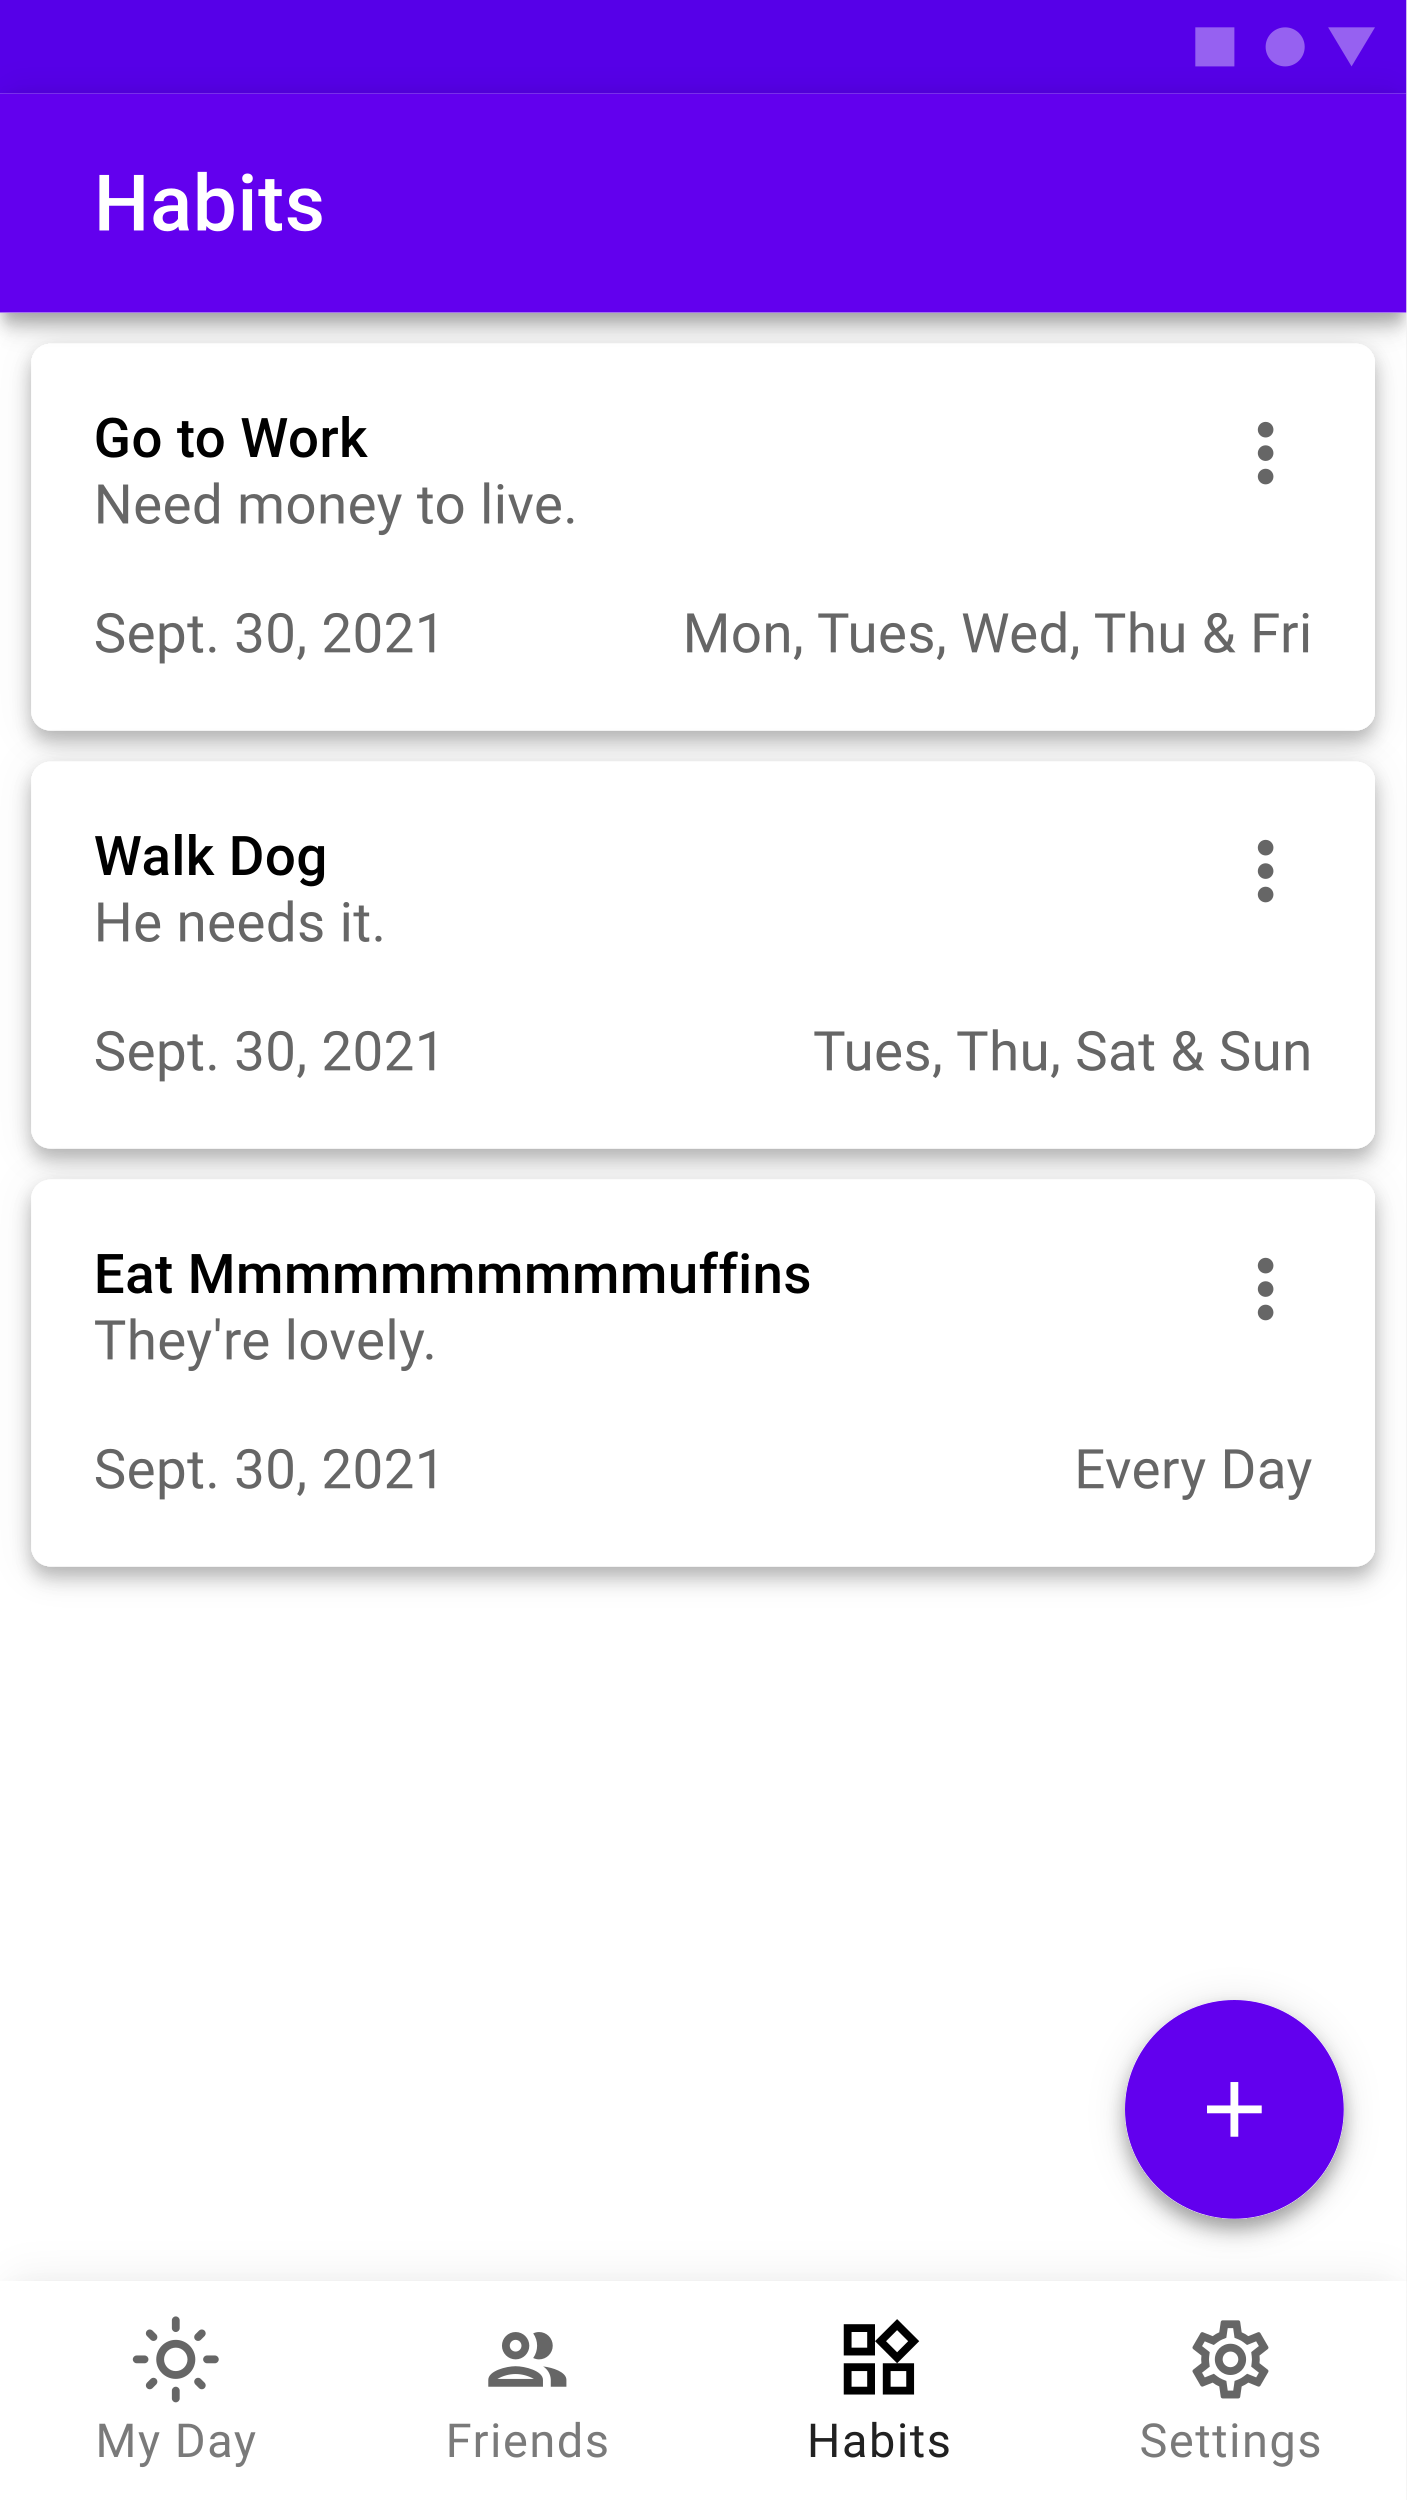
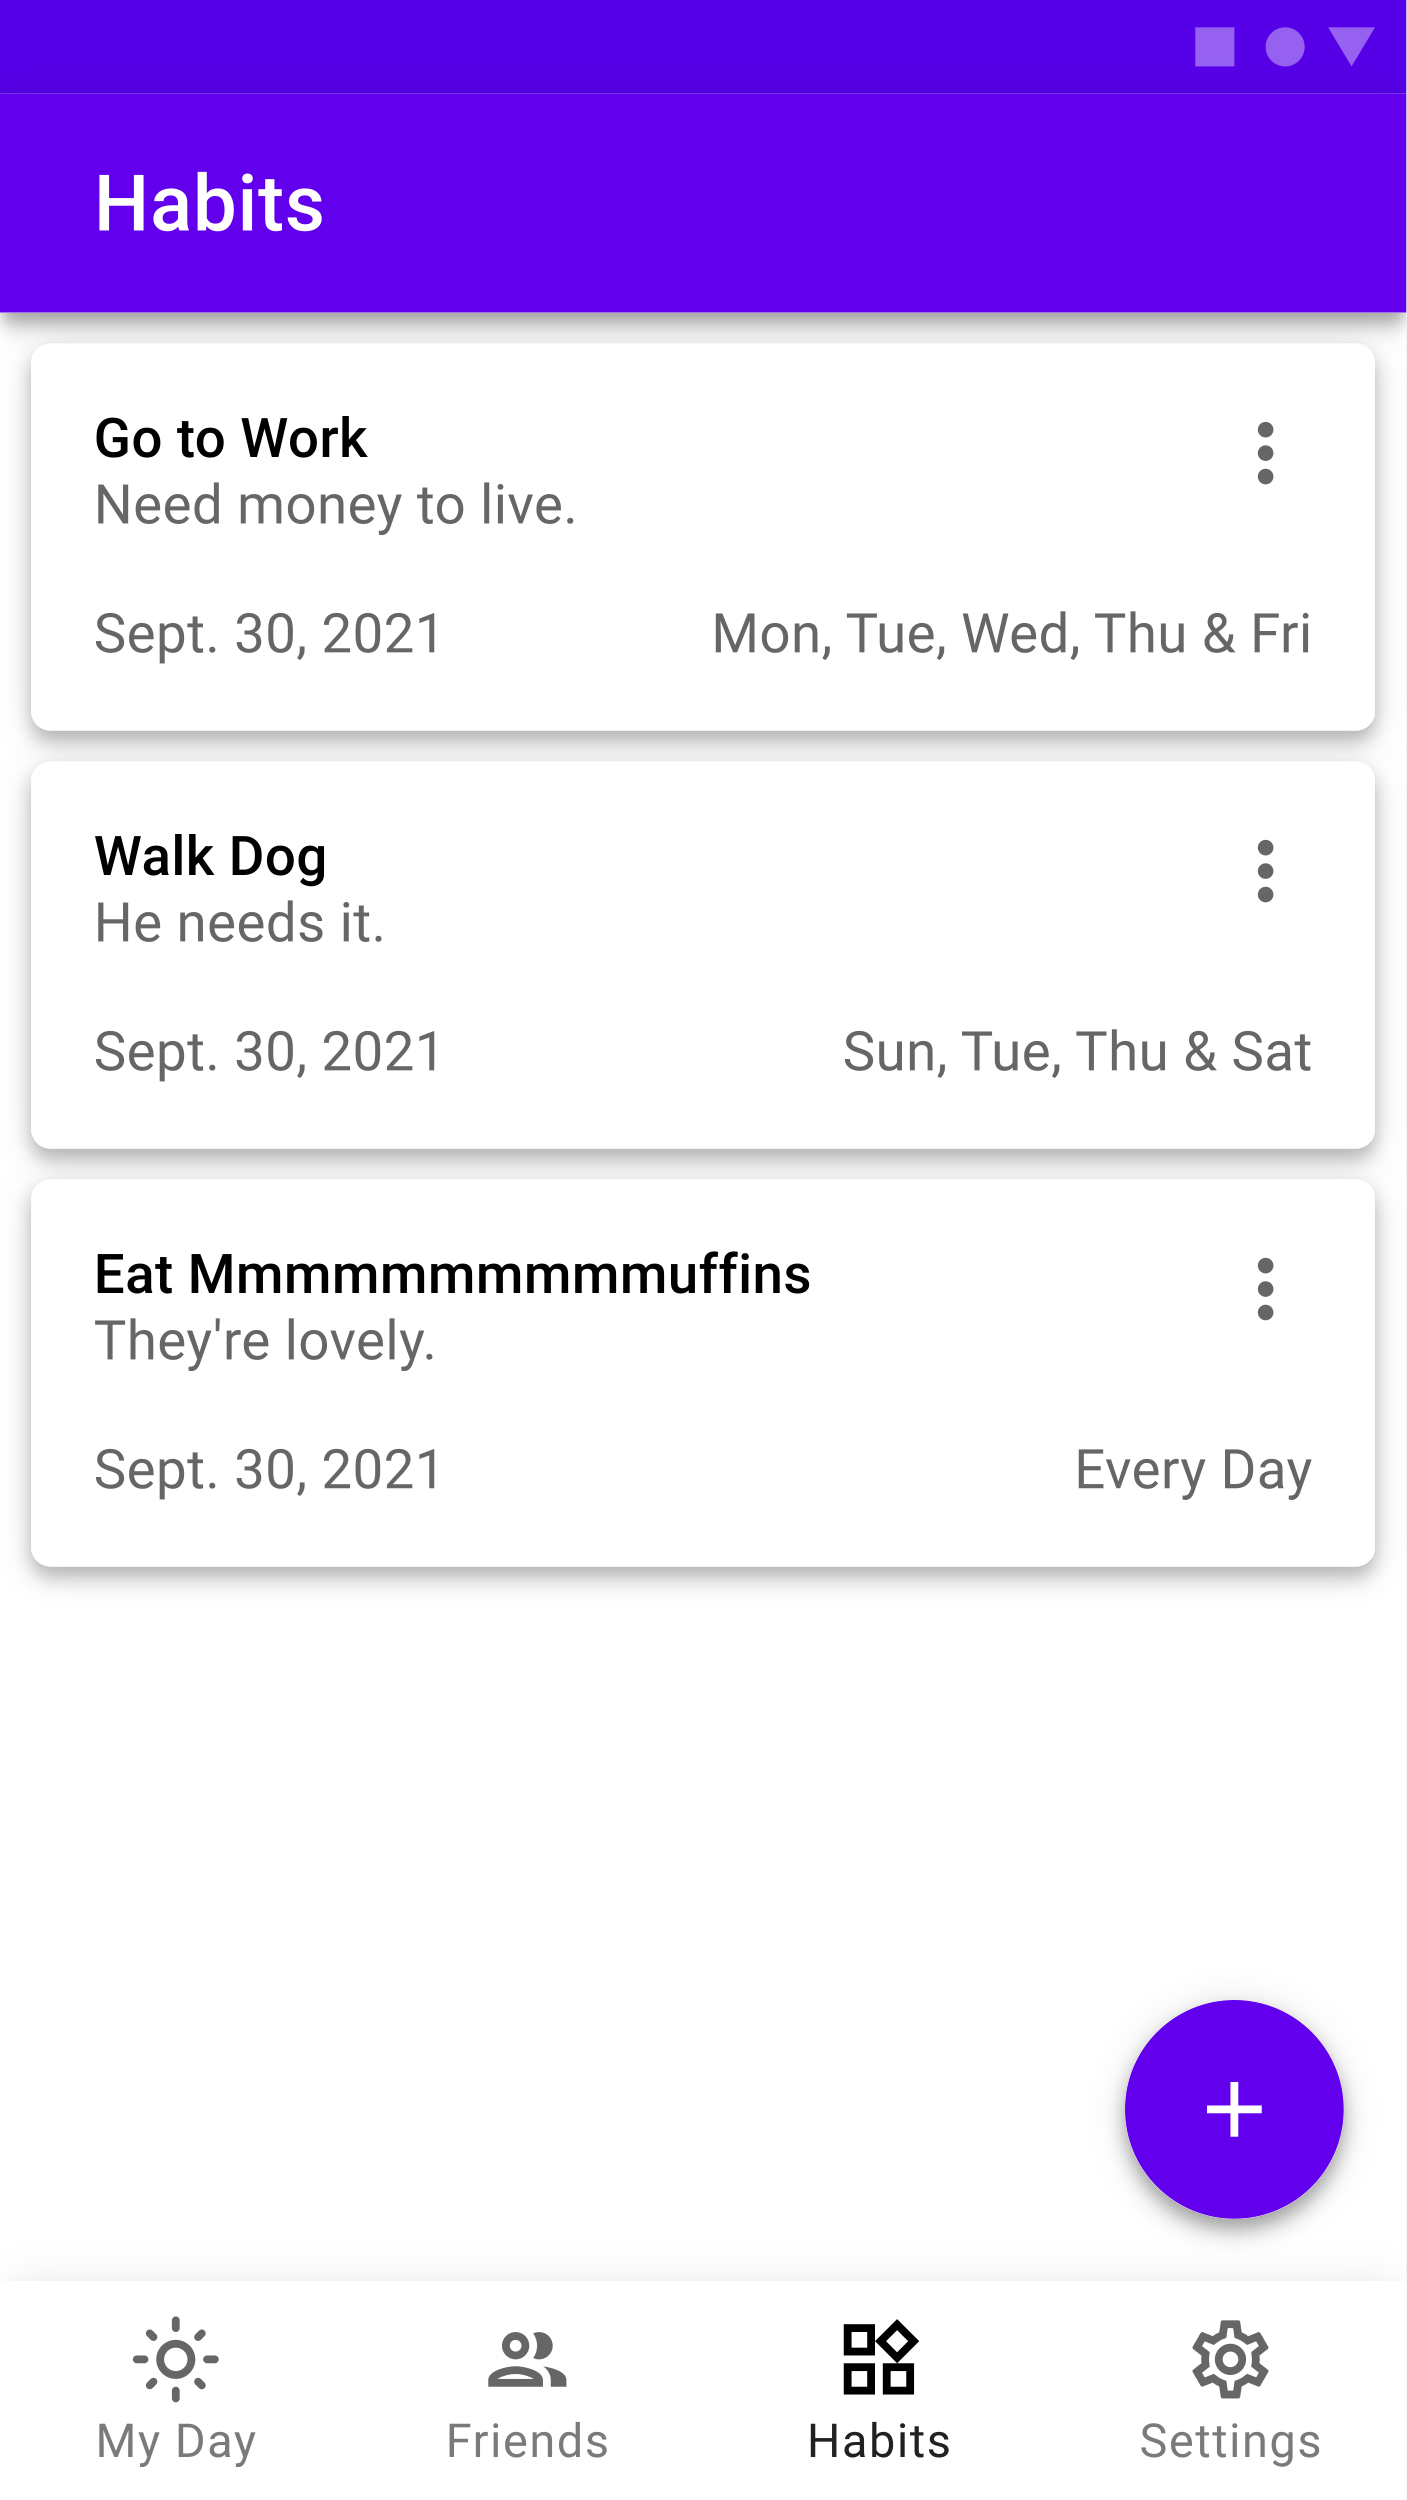
<svg xmlns="http://www.w3.org/2000/svg" width="360" height="640" viewBox="0 0 360 640">
  <defs>
    <filter id="Rectangle" x="-7.5" y="581.5" width="375" height="71" filterUnits="userSpaceOnUse">
      <feOffset dy="5" input="SourceAlpha" />
      <feGaussianBlur stdDeviation="2.5" result="blur" />
      <feFlood flood-opacity="0.2" />
      <feComposite operator="in" in2="blur" />
      <feComposite in="SourceGraphic" />
    </filter>
    <filter id="Rectangle-2" x="-21" y="566" width="402" height="98" filterUnits="userSpaceOnUse">
      <feOffset dy="3" input="SourceAlpha" />
      <feGaussianBlur stdDeviation="7" result="blur-2" />
      <feFlood flood-opacity="0.122" />
      <feComposite operator="in" in2="blur-2" />
      <feComposite in="SourceGraphic" />
    </filter>
    <filter id="Rectangle-3" x="-15" y="577" width="390" height="86" filterUnits="userSpaceOnUse">
      <feOffset dy="8" input="SourceAlpha" />
      <feGaussianBlur stdDeviation="5" result="blur-3" />
      <feFlood flood-opacity="0.141" />
      <feComposite operator="in" in2="blur-3" />
      <feComposite in="SourceGraphic" />
    </filter>
    <clipPath id="clip-path">
      <rect id="Boundary" width="24" height="24" transform="translate(33 8)" fill="none" />
    </clipPath>
    <clipPath id="clip-path-2">
      <rect id="Rectangle_15" data-name="Rectangle 15" width="24" height="24" transform="translate(123 8)" fill="#abff00" />
    </clipPath>
    <clipPath id="clip-path-3">
      <rect id="Rectangle_16" data-name="Rectangle 16" width="24" height="24" transform="translate(213 8)" fill="#abff00" />
    </clipPath>
    <clipPath id="clip-path-4">
      <rect id="Rectangle_17" data-name="Rectangle 17" width="24" height="24" transform="translate(303 8)" fill="#abff00" />
    </clipPath>
    <filter id="Rectangle-4" x="-6" y="20" width="372" height="68" filterUnits="userSpaceOnUse">
      <feOffset dy="2" input="SourceAlpha" />
      <feGaussianBlur stdDeviation="2" result="blur-4" />
      <feFlood flood-opacity="0.2" />
      <feComposite operator="in" in2="blur-4" />
      <feComposite in="SourceGraphic" />
    </filter>
    <filter id="Rectangle-5" x="-15" y="10" width="390" height="86" filterUnits="userSpaceOnUse">
      <feOffset dy="1" input="SourceAlpha" />
      <feGaussianBlur stdDeviation="5" result="blur-5" />
      <feFlood flood-opacity="0.122" />
      <feComposite operator="in" in2="blur-5" />
      <feComposite in="SourceGraphic" />
    </filter>
    <filter id="Rectangle-6" x="-7.5" y="20.5" width="375" height="71" filterUnits="userSpaceOnUse">
      <feOffset dy="4" input="SourceAlpha" />
      <feGaussianBlur stdDeviation="2.5" result="blur-6" />
      <feFlood flood-opacity="0.141" />
      <feComposite operator="in" in2="blur-6" />
      <feComposite in="SourceGraphic" />
    </filter>
    <clipPath id="clip-path-5">
      <rect id="Mask" width="360" height="56" fill="#6200ee" />
    </clipPath>
    <filter id="Rectangle-7" x="2" y="84" width="356" height="111" filterUnits="userSpaceOnUse">
      <feOffset dy="2" input="SourceAlpha" />
      <feGaussianBlur stdDeviation="2" result="blur-7" />
      <feFlood flood-opacity="0.2" />
      <feComposite operator="in" in2="blur-7" />
      <feComposite in="SourceGraphic" />
    </filter>
    <filter id="Rectangle-8" x="-7" y="74" width="374" height="129" filterUnits="userSpaceOnUse">
      <feOffset dy="1" input="SourceAlpha" />
      <feGaussianBlur stdDeviation="5" result="blur-8" />
      <feFlood flood-opacity="0.122" />
      <feComposite operator="in" in2="blur-8" />
      <feComposite in="SourceGraphic" />
    </filter>
    <filter id="Rectangle-9" x="0.5" y="84.5" width="359" height="114" filterUnits="userSpaceOnUse">
      <feOffset dy="4" input="SourceAlpha" />
      <feGaussianBlur stdDeviation="2.5" result="blur-9" />
      <feFlood flood-opacity="0.141" />
      <feComposite operator="in" in2="blur-9" />
      <feComposite in="SourceGraphic" />
    </filter>
    <clipPath id="clip-path-6">
      <rect id="Rectangle_20" data-name="Rectangle 20" width="24" height="24" transform="translate(304 16)" fill="#fff" stroke="#707070" stroke-width="1" />
    </clipPath>
    <filter id="Rectangle-10" x="2" y="191" width="356" height="111" filterUnits="userSpaceOnUse">
      <feOffset dy="2" input="SourceAlpha" />
      <feGaussianBlur stdDeviation="2" result="blur-10" />
      <feFlood flood-opacity="0.2" />
      <feComposite operator="in" in2="blur-10" />
      <feComposite in="SourceGraphic" />
    </filter>
    <filter id="Rectangle-11" x="-7" y="181" width="374" height="129" filterUnits="userSpaceOnUse">
      <feOffset dy="1" input="SourceAlpha" />
      <feGaussianBlur stdDeviation="5" result="blur-11" />
      <feFlood flood-opacity="0.122" />
      <feComposite operator="in" in2="blur-11" />
      <feComposite in="SourceGraphic" />
    </filter>
    <filter id="Rectangle-12" x="0.5" y="191.5" width="359" height="114" filterUnits="userSpaceOnUse">
      <feOffset dy="4" input="SourceAlpha" />
      <feGaussianBlur stdDeviation="2.5" result="blur-12" />
      <feFlood flood-opacity="0.141" />
      <feComposite operator="in" in2="blur-12" />
      <feComposite in="SourceGraphic" />
    </filter>
    <filter id="Rectangle-13" x="2" y="298" width="356" height="111" filterUnits="userSpaceOnUse">
      <feOffset dy="2" input="SourceAlpha" />
      <feGaussianBlur stdDeviation="2" result="blur-13" />
      <feFlood flood-opacity="0.2" />
      <feComposite operator="in" in2="blur-13" />
      <feComposite in="SourceGraphic" />
    </filter>
    <filter id="Rectangle-14" x="-7" y="288" width="374" height="129" filterUnits="userSpaceOnUse">
      <feOffset dy="1" input="SourceAlpha" />
      <feGaussianBlur stdDeviation="5" result="blur-14" />
      <feFlood flood-opacity="0.122" />
      <feComposite operator="in" in2="blur-14" />
      <feComposite in="SourceGraphic" />
    </filter>
    <filter id="Rectangle-15" x="0.5" y="298.5" width="359" height="114" filterUnits="userSpaceOnUse">
      <feOffset dy="4" input="SourceAlpha" />
      <feGaussianBlur stdDeviation="2.5" result="blur-15" />
      <feFlood flood-opacity="0.141" />
      <feComposite operator="in" in2="blur-15" />
      <feComposite in="SourceGraphic" />
    </filter>
    <filter id="Shadow_3" x="282" y="508" width="68" height="68" filterUnits="userSpaceOnUse">
      <feOffset dy="2" input="SourceAlpha" />
      <feGaussianBlur stdDeviation="2" result="blur-16" />
      <feFlood flood-opacity="0.2" />
      <feComposite operator="in" in2="blur-16" />
      <feComposite in="SourceGraphic" />
    </filter>
    <filter id="Shadow_2" x="273" y="498" width="86" height="86" filterUnits="userSpaceOnUse">
      <feOffset dy="1" input="SourceAlpha" />
      <feGaussianBlur stdDeviation="5" result="blur-17" />
      <feFlood flood-opacity="0.122" />
      <feComposite operator="in" in2="blur-17" />
      <feComposite in="SourceGraphic" />
    </filter>
    <filter id="Shadow_1" x="280.5" y="508.5" width="71" height="71" filterUnits="userSpaceOnUse">
      <feOffset dy="4" input="SourceAlpha" />
      <feGaussianBlur stdDeviation="2.5" result="blur-18" />
      <feFlood flood-opacity="0.141" />
      <feComposite operator="in" in2="blur-18" />
      <feComposite in="SourceGraphic" />
    </filter>
    <clipPath id="clip-path-9">
      <circle id="FAB_Mask" data-name="FAB Mask" cx="28" cy="28" r="28" fill="#fff" />
    </clipPath>
    <clipPath id="clip-Habits_Habit_Unexpanded_">
      <rect width="360" height="640" />
    </clipPath>
  </defs>
  <g id="Habits_Habit_Unexpanded_" data-name="Habits (Habit Unexpanded)" clip-path="url(#clip-Habits_Habit_Unexpanded_)">
    <rect width="360" height="640" fill="#fff" />
    <g id="ΩElements_System_bar_Primary" data-name="ΩElements/System bar/Primary">
      <rect id="Rectangle-16" data-name="Rectangle" width="360" height="24" fill="#5600e8" />
      <path id="Mask-2" data-name="Mask" d="M34,0H46L40,10ZM18,5a5,5,0,1,1,5,5A5,5,0,0,1,18,5ZM0,10V0H10V10Z" transform="translate(306 7)" fill="rgba(255,255,255,0.38)" />
    </g>
    <g id="Component_2_4" data-name="Component 2 – 4" transform="translate(0 584)">
      <g id="Light_Bottom_Nav_Container" data-name="Light 🌕/ Bottom Nav/Container">
        <g id="Light_Elevation_00dp" data-name="Light 🌕/Elevation/00dp">
          <g id="Shadow">
            <g transform="matrix(1, 0, 0, 1, 0, -584)" filter="url(#Rectangle)" style="mix-blend-mode: multiply;isolation: isolate">
              <rect id="Rectangle-17" data-name="Rectangle" width="360" height="56" transform="translate(0 584)" fill="#fff" />
            </g>
            <g transform="matrix(1, 0, 0, 1, 0, -584)" filter="url(#Rectangle-2)" style="mix-blend-mode: multiply;isolation: isolate">
              <rect id="Rectangle-18" data-name="Rectangle" width="360" height="56" transform="translate(0 584)" fill="#fff" />
            </g>
            <g transform="matrix(1, 0, 0, 1, 0, -584)" filter="url(#Rectangle-3)" style="mix-blend-mode: multiply;isolation: isolate">
              <rect id="Rectangle-19" data-name="Rectangle" width="360" height="56" transform="translate(0 584)" fill="#fff" />
            </g>
          </g>
        </g>
        <rect id="Primary" width="360" height="56" fill="#fff" />
      </g>
      <g id="Group_12" data-name="Group 12" opacity="0.6">
        <rect id="Rectangle-20" data-name="Rectangle" width="90" height="56" fill="#fff" style="mix-blend-mode: multiply;isolation: isolate" />
        <text id="_Caption" data-name="✏️ Caption" transform="translate(45 45)" fill="rgba(0,0,0,0.87)" font-size="12" font-family="Roboto-Regular, Roboto" letter-spacing="0.033em">
          <tspan x="-20.556" y="0">My Day</tspan>
        </text>
        <g id="Mask_Group_5" data-name="Mask Group 5" clip-path="url(#clip-path)">
          <g id="light_mode_black_24dp" transform="translate(33 8)">
            <rect id="Rectangle_11" data-name="Rectangle 11" width="24" height="24" fill="none" />
            <path id="Path_7" data-name="Path 7" d="M12,9a3,3,0,1,1-3,3,3.009,3.009,0,0,1,3-3m0-2a5,5,0,1,0,5,5,5,5,0,0,0-5-5ZM2,13H4a1,1,0,0,0,0-2H2a1,1,0,0,0,0,2Zm18,0h2a1,1,0,0,0,0-2H20a1,1,0,0,0,0,2ZM11,2V4a1,1,0,0,0,2,0V2a1,1,0,0,0-2,0Zm0,18v2a1,1,0,0,0,2,0V20a1,1,0,0,0-2,0ZM5.99,4.58A1,1,0,0,0,4.58,5.99L5.64,7.05A1,1,0,0,0,7.05,5.64ZM18.36,16.95a1,1,0,0,0-1.41,1.41l1.06,1.06a1,1,0,0,0,1.41-1.41ZM19.42,5.99a1,1,0,0,0-1.41-1.41L16.95,5.64a1,1,0,0,0,1.41,1.41ZM7.05,18.36a1,1,0,0,0-1.41-1.41L4.58,18.01a1,1,0,0,0,1.41,1.41Z" />
          </g>
        </g>
      </g>
      <g id="Group_13" data-name="Group 13" opacity="0.6">
        <rect id="Rectangle-21" data-name="Rectangle" width="90" height="56" transform="translate(90)" fill="#fff" style="mix-blend-mode: multiply;isolation: isolate" />
        <text id="_Caption-2" data-name="✏️ Caption" transform="translate(135 45)" fill="rgba(0,0,0,0.87)" font-size="12" font-family="Roboto-Regular, Roboto" letter-spacing="0.033em">
          <tspan x="-20.893" y="0">Friends</tspan>
        </text>
        <g id="Mask_Group_6" data-name="Mask Group 6" clip-path="url(#clip-path-2)">
          <g id="people_black_24dp" transform="translate(123 8)">
            <path id="Path_8" data-name="Path 8" d="M0,0H24V24H0Z" fill="none" />
            <path id="Path_9" data-name="Path 9" d="M9,13.75c-2.34,0-7,1.17-7,3.5V19H16V17.25C16,14.92,11.34,13.75,9,13.75ZM4.34,17A9.642,9.642,0,0,1,9,15.75,9.642,9.642,0,0,1,13.66,17ZM9,12A3.5,3.5,0,1,0,5.5,8.5,3.5,3.5,0,0,0,9,12ZM9,7A1.5,1.5,0,1,1,7.5,8.5,1.5,1.5,0,0,1,9,7Zm7.04,6.81A4.193,4.193,0,0,1,18,17.25V19h4V17.25C22,15.23,18.5,14.08,16.04,13.81ZM15,12a3.5,3.5,0,0,0,0-7,3.446,3.446,0,0,0-1.5.35,5.461,5.461,0,0,1,0,6.3A3.446,3.446,0,0,0,15,12Z" />
          </g>
        </g>
      </g>
      <g id="Group_14" data-name="Group 14">
        <rect id="Rectangle-22" data-name="Rectangle" width="90" height="56" transform="translate(180)" fill="#fff" style="mix-blend-mode: multiply;isolation: isolate" />
        <text id="_Caption-3" data-name="✏️ Caption" transform="translate(225 45)" fill="rgba(0,0,0,0.87)" font-size="12" font-family="Roboto-Regular, Roboto" letter-spacing="0.033em">
          <tspan x="-18.417" y="0">Habits</tspan>
        </text>
        <g id="Mask_Group_8" data-name="Mask Group 8" clip-path="url(#clip-path-3)">
          <g id="widgets_black_24dp" transform="translate(213 8)">
            <path id="Path_12" data-name="Path 12" d="M0,0H24V24H0Z" fill="none" />
            <path id="Path_13" data-name="Path 13" d="M16.66,4.52l2.83,2.83-2.83,2.83L13.83,7.35l2.83-2.83M9,5V9H5V5H9M19,15v4H15V15h4M9,15v4H5V15H9M16.66,1.69,11,7.34,16.66,13l5.66-5.66L16.66,1.69ZM11,3H3v8h8ZM21,13H13v8h8ZM11,13H3v8h8Z" />
          </g>
        </g>
      </g>
      <g id="Group_15" data-name="Group 15" opacity="0.6">
        <rect id="Rectangle-23" data-name="Rectangle" width="90" height="56" transform="translate(270)" fill="#fff" style="mix-blend-mode: multiply;isolation: isolate" />
        <text id="_Caption-4" data-name="✏️ Caption" transform="translate(315 45)" fill="rgba(0,0,0,0.87)" font-size="12" font-family="Roboto-Regular, Roboto" letter-spacing="0.033em">
          <tspan x="-23.285" y="0">Settings</tspan>
        </text>
        <g id="Mask_Group_7" data-name="Mask Group 7" clip-path="url(#clip-path-4)">
          <g id="settings_black_24dp" transform="translate(303 8)">
            <path id="Path_10" data-name="Path 10" d="M0,0H24V24H0Z" fill="none" />
            <path id="Path_11" data-name="Path 11" d="M19.43,12.98A7.793,7.793,0,0,0,19.5,12a7.793,7.793,0,0,0-.07-.98l2.11-1.65a.5.5,0,0,0,.12-.64l-2-3.46a.5.5,0,0,0-.44-.25.467.467,0,0,0-.17.03l-2.49,1a7.306,7.306,0,0,0-1.69-.98l-.38-2.65A.488.488,0,0,0,14,2H10a.488.488,0,0,0-.49.42L9.13,5.07a7.683,7.683,0,0,0-1.69.98l-2.49-1a.566.566,0,0,0-.18-.03.5.5,0,0,0-.43.25l-2,3.46a.493.493,0,0,0,.12.64l2.11,1.65A7.931,7.931,0,0,0,4.5,12a7.931,7.931,0,0,0,.07.98L2.46,14.63a.5.5,0,0,0-.12.64l2,3.46a.5.5,0,0,0,.44.25.467.467,0,0,0,.17-.03l2.49-1a7.306,7.306,0,0,0,1.69.98l.38,2.65A.488.488,0,0,0,10,22h4a.488.488,0,0,0,.49-.42l.38-2.65a7.683,7.683,0,0,0,1.69-.98l2.49,1a.566.566,0,0,0,.18.03.5.5,0,0,0,.43-.25l2-3.46a.5.5,0,0,0-.12-.64Zm-1.98-1.71a5.343,5.343,0,0,1,.05.73c0,.21-.02.43-.05.73l-.14,1.13.89.7,1.08.84-.7,1.21-1.27-.51-1.04-.42-.9.68a5.857,5.857,0,0,1-1.25.73l-1.06.43-.16,1.13L12.7,20H11.3l-.19-1.35-.16-1.13-1.06-.43a5.674,5.674,0,0,1-1.23-.71l-.91-.7-1.06.43-1.27.51-.7-1.21,1.08-.84.89-.7-.14-1.13c-.03-.31-.05-.54-.05-.74s.02-.43.05-.73l.14-1.13-.89-.7L4.72,8.6l.7-1.21,1.27.51,1.04.42.9-.68a5.857,5.857,0,0,1,1.25-.73l1.06-.43.16-1.13L11.3,4h1.39l.19,1.35.16,1.13,1.06.43a5.674,5.674,0,0,1,1.23.71l.91.7,1.06-.43,1.27-.51.7,1.21-1.07.85-.89.7.14,1.13ZM12,8a4,4,0,1,0,4,4A4,4,0,0,0,12,8Zm0,6a2,2,0,1,1,2-2A2.006,2.006,0,0,1,12,14Z" />
          </g>
        </g>
      </g>
    </g>
    <g id="Component_8_4" data-name="Component 8 – 4" transform="translate(0 24)">
      <g id="Light_Elevation_00dp-2" data-name="Light 🌕/Elevation/00dp">
        <g id="Shadow-2" data-name="Shadow" style="mix-blend-mode: multiply;isolation: isolate">
          <g transform="matrix(1, 0, 0, 1, 0, -24)" filter="url(#Rectangle-4)">
            <rect id="Rectangle-24" data-name="Rectangle" width="360" height="56" transform="translate(0 24)" fill="#fff" />
          </g>
          <g transform="matrix(1, 0, 0, 1, 0, -24)" filter="url(#Rectangle-5)">
            <rect id="Rectangle-25" data-name="Rectangle" width="360" height="56" transform="translate(0 24)" fill="#fff" />
          </g>
          <g transform="matrix(1, 0, 0, 1, 0, -24)" filter="url(#Rectangle-6)">
            <rect id="Rectangle-26" data-name="Rectangle" width="360" height="56" transform="translate(0 24)" fill="#fff" />
          </g>
        </g>
      </g>
      <rect id="Primary-2" data-name="Primary" width="360" height="56" fill="#6200ee" />
      <g id="Mask_Group" data-name="Mask Group" clip-path="url(#clip-path-5)">
        <text id="_Page_Title" data-name="✏️ Page Title" transform="translate(24 16)" fill="#fff" font-size="20" font-family="Roboto-Medium, Roboto" font-weight="500" letter-spacing="0.008em">
          <tspan x="0" y="19">Habits</tspan>
        </text>
      </g>
    </g>
    <g id="Component_10_2" data-name="Component 10 – 2" transform="translate(8 88)">
      <g id="Shadow-3" data-name="Shadow" opacity="0.8" style="isolation: isolate">
        <g transform="matrix(1, 0, 0, 1, -8, -88)" filter="url(#Rectangle-7)">
          <rect id="Rectangle-27" data-name="Rectangle" width="344" height="99" rx="5" transform="translate(8 88)" fill="#fff" />
        </g>
        <g transform="matrix(1, 0, 0, 1, -8, -88)" filter="url(#Rectangle-8)">
          <rect id="Rectangle-28" data-name="Rectangle" width="344" height="99" rx="5" transform="translate(8 88)" fill="#fff" />
        </g>
        <g transform="matrix(1, 0, 0, 1, -8, -88)" filter="url(#Rectangle-9)">
          <rect id="Rectangle-29" data-name="Rectangle" width="344" height="99" rx="5" transform="translate(8 88)" fill="#fff" />
        </g>
      </g>
      <text id="_Page_Title-2" data-name="✏️ Page Title" transform="translate(16 29)" font-size="14" font-family="Roboto-Medium, Roboto" font-weight="500" letter-spacing="0.007em">
        <tspan x="0" y="0">Go to Work</tspan>
      </text>
      <text id="_Page_Title-3" data-name="✏️ Page Title" transform="translate(16 46)" font-size="14" font-family="Roboto-Regular, Roboto" letter-spacing="0.007em" opacity="0.6">
        <tspan x="0" y="0">Need money to live.</tspan>
      </text>
      <text id="_Page_Title-4" data-name="✏️ Page Title" transform="translate(16 79)" font-size="14" font-family="Roboto-Regular, Roboto" letter-spacing="0.007em" opacity="0.6">
        <tspan x="0" y="0">Sept. 30, 2021</tspan>
      </text>
      <text id="_Page_Title-5" data-name="✏️ Page Title" transform="translate(328 79)" font-size="14" font-family="Roboto-Regular, Roboto" letter-spacing="0.007em" opacity="0.6">
-         <tspan x="-161.237" y="0">Mon, Tues, Wed, Thu &amp; Fri</tspan>
+         <tspan x="-153.913" y="0">Mon, Tue, Wed, Thu &amp; Fri</tspan>
      </text>
      <g id="Mask_Group_11" data-name="Mask Group 11" opacity="0.6" clip-path="url(#clip-path-6)">
        <g id="more_vert_black_24dp" transform="translate(304 16)">
          <path id="Path_18" data-name="Path 18" d="M0,0H24V24H0Z" fill="none" />
          <path id="Path_19" data-name="Path 19" d="M12,8a2,2,0,1,0-2-2A2.006,2.006,0,0,0,12,8Zm0,2a2,2,0,1,0,2,2A2.006,2.006,0,0,0,12,10Zm0,6a2,2,0,1,0,2,2A2.006,2.006,0,0,0,12,16Z" />
        </g>
      </g>
    </g>
    <g id="Component_10_3" data-name="Component 10 – 3" transform="translate(8 195)">
      <g id="Shadow-4" data-name="Shadow" opacity="0.8" style="isolation: isolate">
        <g transform="matrix(1, 0, 0, 1, -8, -195)" filter="url(#Rectangle-10)">
          <rect id="Rectangle-30" data-name="Rectangle" width="344" height="99" rx="5" transform="translate(8 195)" fill="#fff" />
        </g>
        <g transform="matrix(1, 0, 0, 1, -8, -195)" filter="url(#Rectangle-11)">
          <rect id="Rectangle-31" data-name="Rectangle" width="344" height="99" rx="5" transform="translate(8 195)" fill="#fff" />
        </g>
        <g transform="matrix(1, 0, 0, 1, -8, -195)" filter="url(#Rectangle-12)">
          <rect id="Rectangle-32" data-name="Rectangle" width="344" height="99" rx="5" transform="translate(8 195)" fill="#fff" />
        </g>
      </g>
      <text id="_Page_Title-6" data-name="✏️ Page Title" transform="translate(16 29)" font-size="14" font-family="Roboto-Medium, Roboto" font-weight="500" letter-spacing="0.007em">
        <tspan x="0" y="0">Walk Dog</tspan>
      </text>
      <text id="_Page_Title-7" data-name="✏️ Page Title" transform="translate(16 46)" font-size="14" font-family="Roboto-Regular, Roboto" letter-spacing="0.007em" opacity="0.6">
        <tspan x="0" y="0">He needs it.</tspan>
      </text>
      <text id="_Page_Title-8" data-name="✏️ Page Title" transform="translate(16 79)" font-size="14" font-family="Roboto-Regular, Roboto" letter-spacing="0.007em" opacity="0.6">
        <tspan x="0" y="0">Sept. 30, 2021</tspan>
      </text>
      <text id="_Page_Title-9" data-name="✏️ Page Title" transform="translate(328 79)" font-size="14" font-family="Roboto-Regular, Roboto" letter-spacing="0.007em" opacity="0.6">
-         <tspan x="-127.865" y="0">Tues, Thu, Sat &amp; Sun</tspan>
+         <tspan x="-120.268" y="0">Sun, Tue, Thu &amp; Sat</tspan>
      </text>
      <g id="Mask_Group_11-2" data-name="Mask Group 11" opacity="0.6" clip-path="url(#clip-path-6)">
        <g id="more_vert_black_24dp-2" data-name="more_vert_black_24dp" transform="translate(304 16)">
          <path id="Path_18-2" data-name="Path 18" d="M0,0H24V24H0Z" fill="none" />
          <path id="Path_19-2" data-name="Path 19" d="M12,8a2,2,0,1,0-2-2A2.006,2.006,0,0,0,12,8Zm0,2a2,2,0,1,0,2,2A2.006,2.006,0,0,0,12,10Zm0,6a2,2,0,1,0,2,2A2.006,2.006,0,0,0,12,16Z" />
        </g>
      </g>
    </g>
    <g id="Component_10_4" data-name="Component 10 – 4" transform="translate(8 302)">
      <g id="Shadow-5" data-name="Shadow" opacity="0.8" style="isolation: isolate">
        <g transform="matrix(1, 0, 0, 1, -8, -302)" filter="url(#Rectangle-13)">
          <rect id="Rectangle-33" data-name="Rectangle" width="344" height="99" rx="5" transform="translate(8 302)" fill="#fff" />
        </g>
        <g transform="matrix(1, 0, 0, 1, -8, -302)" filter="url(#Rectangle-14)">
          <rect id="Rectangle-34" data-name="Rectangle" width="344" height="99" rx="5" transform="translate(8 302)" fill="#fff" />
        </g>
        <g transform="matrix(1, 0, 0, 1, -8, -302)" filter="url(#Rectangle-15)">
          <rect id="Rectangle-35" data-name="Rectangle" width="344" height="99" rx="5" transform="translate(8 302)" fill="#fff" />
        </g>
      </g>
      <text id="_Page_Title-10" data-name="✏️ Page Title" transform="translate(16 29)" font-size="14" font-family="Roboto-Medium, Roboto" font-weight="500" letter-spacing="0.007em">
        <tspan x="0" y="0">Eat Mmmmmmmmmmuffins</tspan>
      </text>
      <text id="_Page_Title-11" data-name="✏️ Page Title" transform="translate(16 46)" font-size="14" font-family="Roboto-Regular, Roboto" letter-spacing="0.007em" opacity="0.6">
        <tspan x="0" y="0">They're lovely.</tspan>
      </text>
      <text id="_Page_Title-12" data-name="✏️ Page Title" transform="translate(16 79)" font-size="14" font-family="Roboto-Regular, Roboto" letter-spacing="0.007em" opacity="0.6">
        <tspan x="0" y="0">Sept. 30, 2021</tspan>
      </text>
      <text id="_Page_Title-13" data-name="✏️ Page Title" transform="translate(328 79)" font-size="14" font-family="Roboto-Regular, Roboto" letter-spacing="0.007em" opacity="0.6">
        <tspan x="-60.996" y="0">Every Day</tspan>
      </text>
      <g id="Mask_Group_11-3" data-name="Mask Group 11" opacity="0.6" clip-path="url(#clip-path-6)">
        <g id="more_vert_black_24dp-3" data-name="more_vert_black_24dp" transform="translate(304 16)">
          <path id="Path_18-3" data-name="Path 18" d="M0,0H24V24H0Z" fill="none" />
          <path id="Path_19-3" data-name="Path 19" d="M12,8a2,2,0,1,0-2-2A2.006,2.006,0,0,0,12,8Zm0,2a2,2,0,1,0,2,2A2.006,2.006,0,0,0,12,10Zm0,6a2,2,0,1,0,2,2A2.006,2.006,0,0,0,12,16Z" />
        </g>
      </g>
    </g>
    <g id="Light_FAB_1._Standard" data-name="Light 🌕/ FAB / 1. Standard" transform="translate(288 512)">
      <g id="Circle_Elevation_Dark_04dp" data-name="Circle Elevation/Dark 🌑/04dp" transform="translate(-109)">
        <g transform="matrix(1, 0, 0, 1, -179, -512)" filter="url(#Shadow_3)">
          <rect id="Shadow_3-2" data-name="Shadow 3" width="56" height="56" rx="28" transform="translate(288 512)" fill="#fff" />
        </g>
        <g transform="matrix(1, 0, 0, 1, -179, -512)" filter="url(#Shadow_2)">
          <rect id="Shadow_2-2" data-name="Shadow 2" width="56" height="56" rx="28" transform="translate(288 512)" fill="#fff" />
        </g>
        <g transform="matrix(1, 0, 0, 1, -179, -512)" filter="url(#Shadow_1)">
          <rect id="Shadow_1-2" data-name="Shadow 1" width="56" height="56" rx="28" transform="translate(288 512)" fill="#fff" />
        </g>
      </g>
      <g id="Fill" clip-path="url(#clip-path-9)">
        <rect id="_FAB_Color" data-name="🎨 FAB Color" width="56" height="56" fill="#6200ee" />
      </g>
      <g id="State" clip-path="url(#clip-path-9)">
        <g id="States_Light_Primary_Container" data-name="States/Light 🌕/Primary Container">
          <rect id="States_Light_Primary_Container_100_Overlay" data-name="States/Light 🌕/Primary Container 100%/Overlay" fill="rgba(255,255,255,0)" />
        </g>
      </g>
      <g id="icon_content_add_24px" data-name="icon/content/add_24px" transform="translate(16 16)">
        <rect id="Boundary-2" data-name="Boundary" width="24" height="24" fill="none" />
        <path id="_Color" data-name=" ↳Color" d="M14,8H8v6H6V8H0V6H6V0H8V6h6Z" transform="translate(5 5)" fill="#fff" />
      </g>
    </g>
  </g>
</svg>
